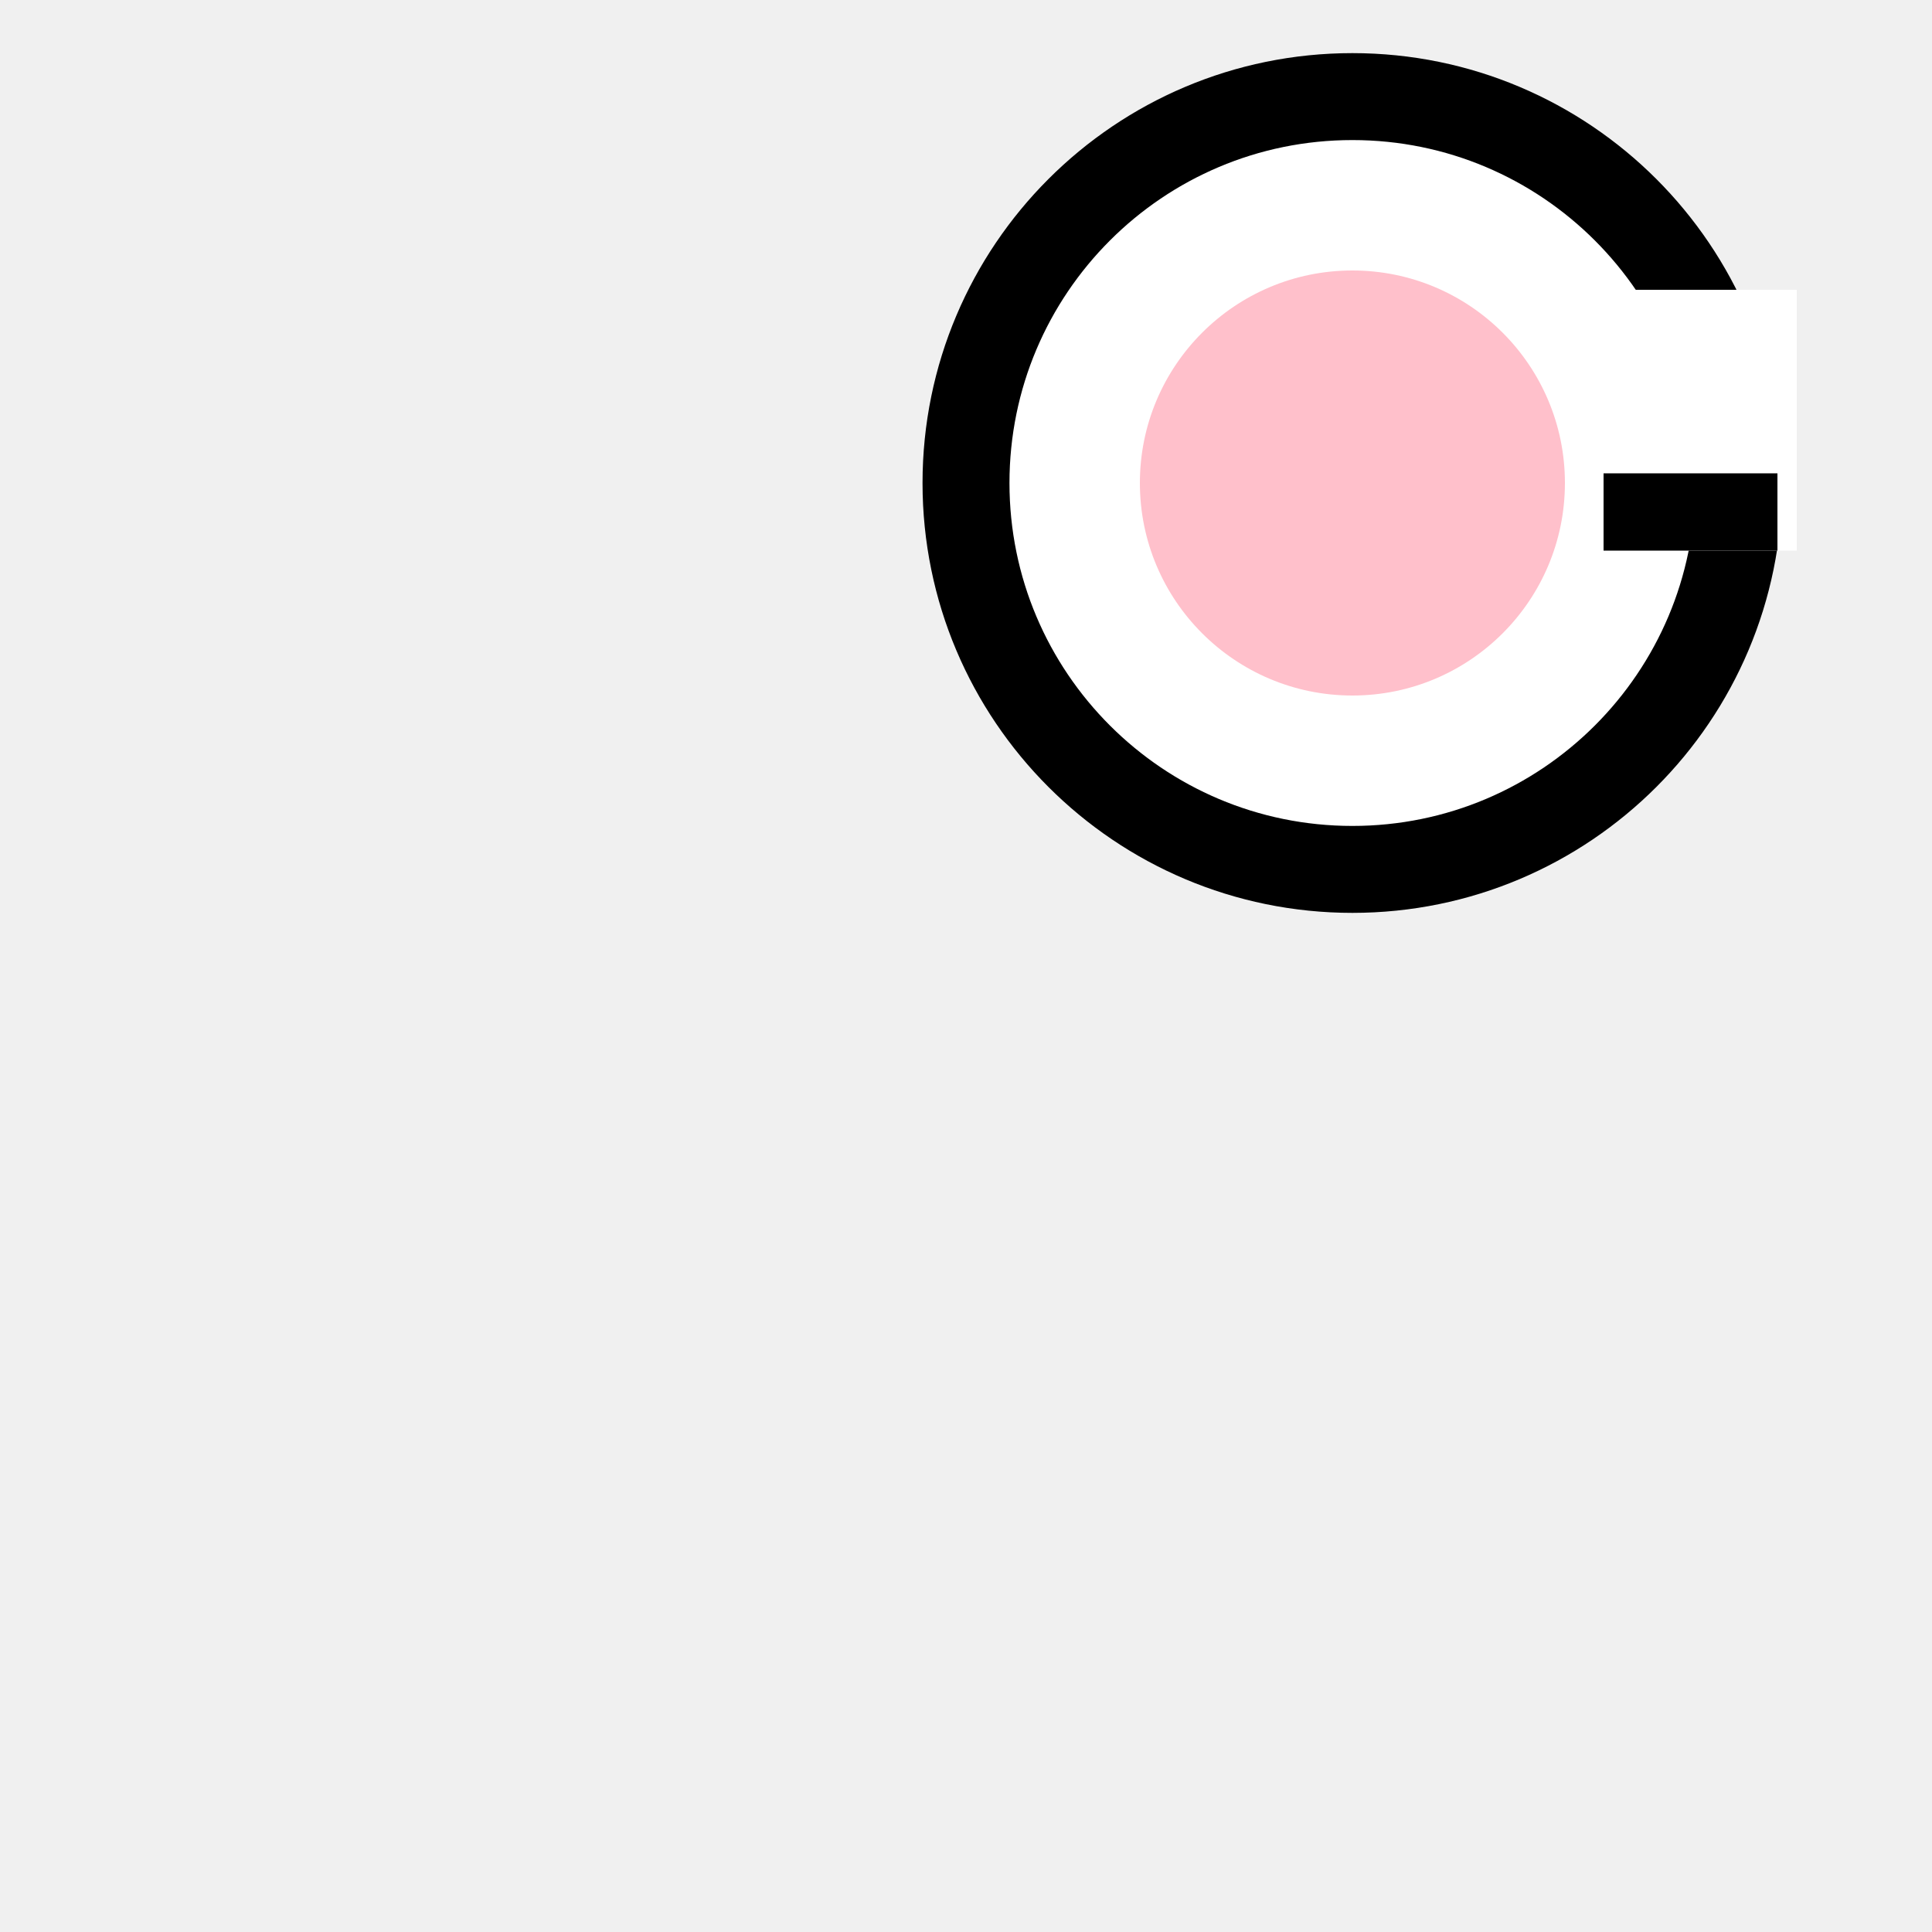
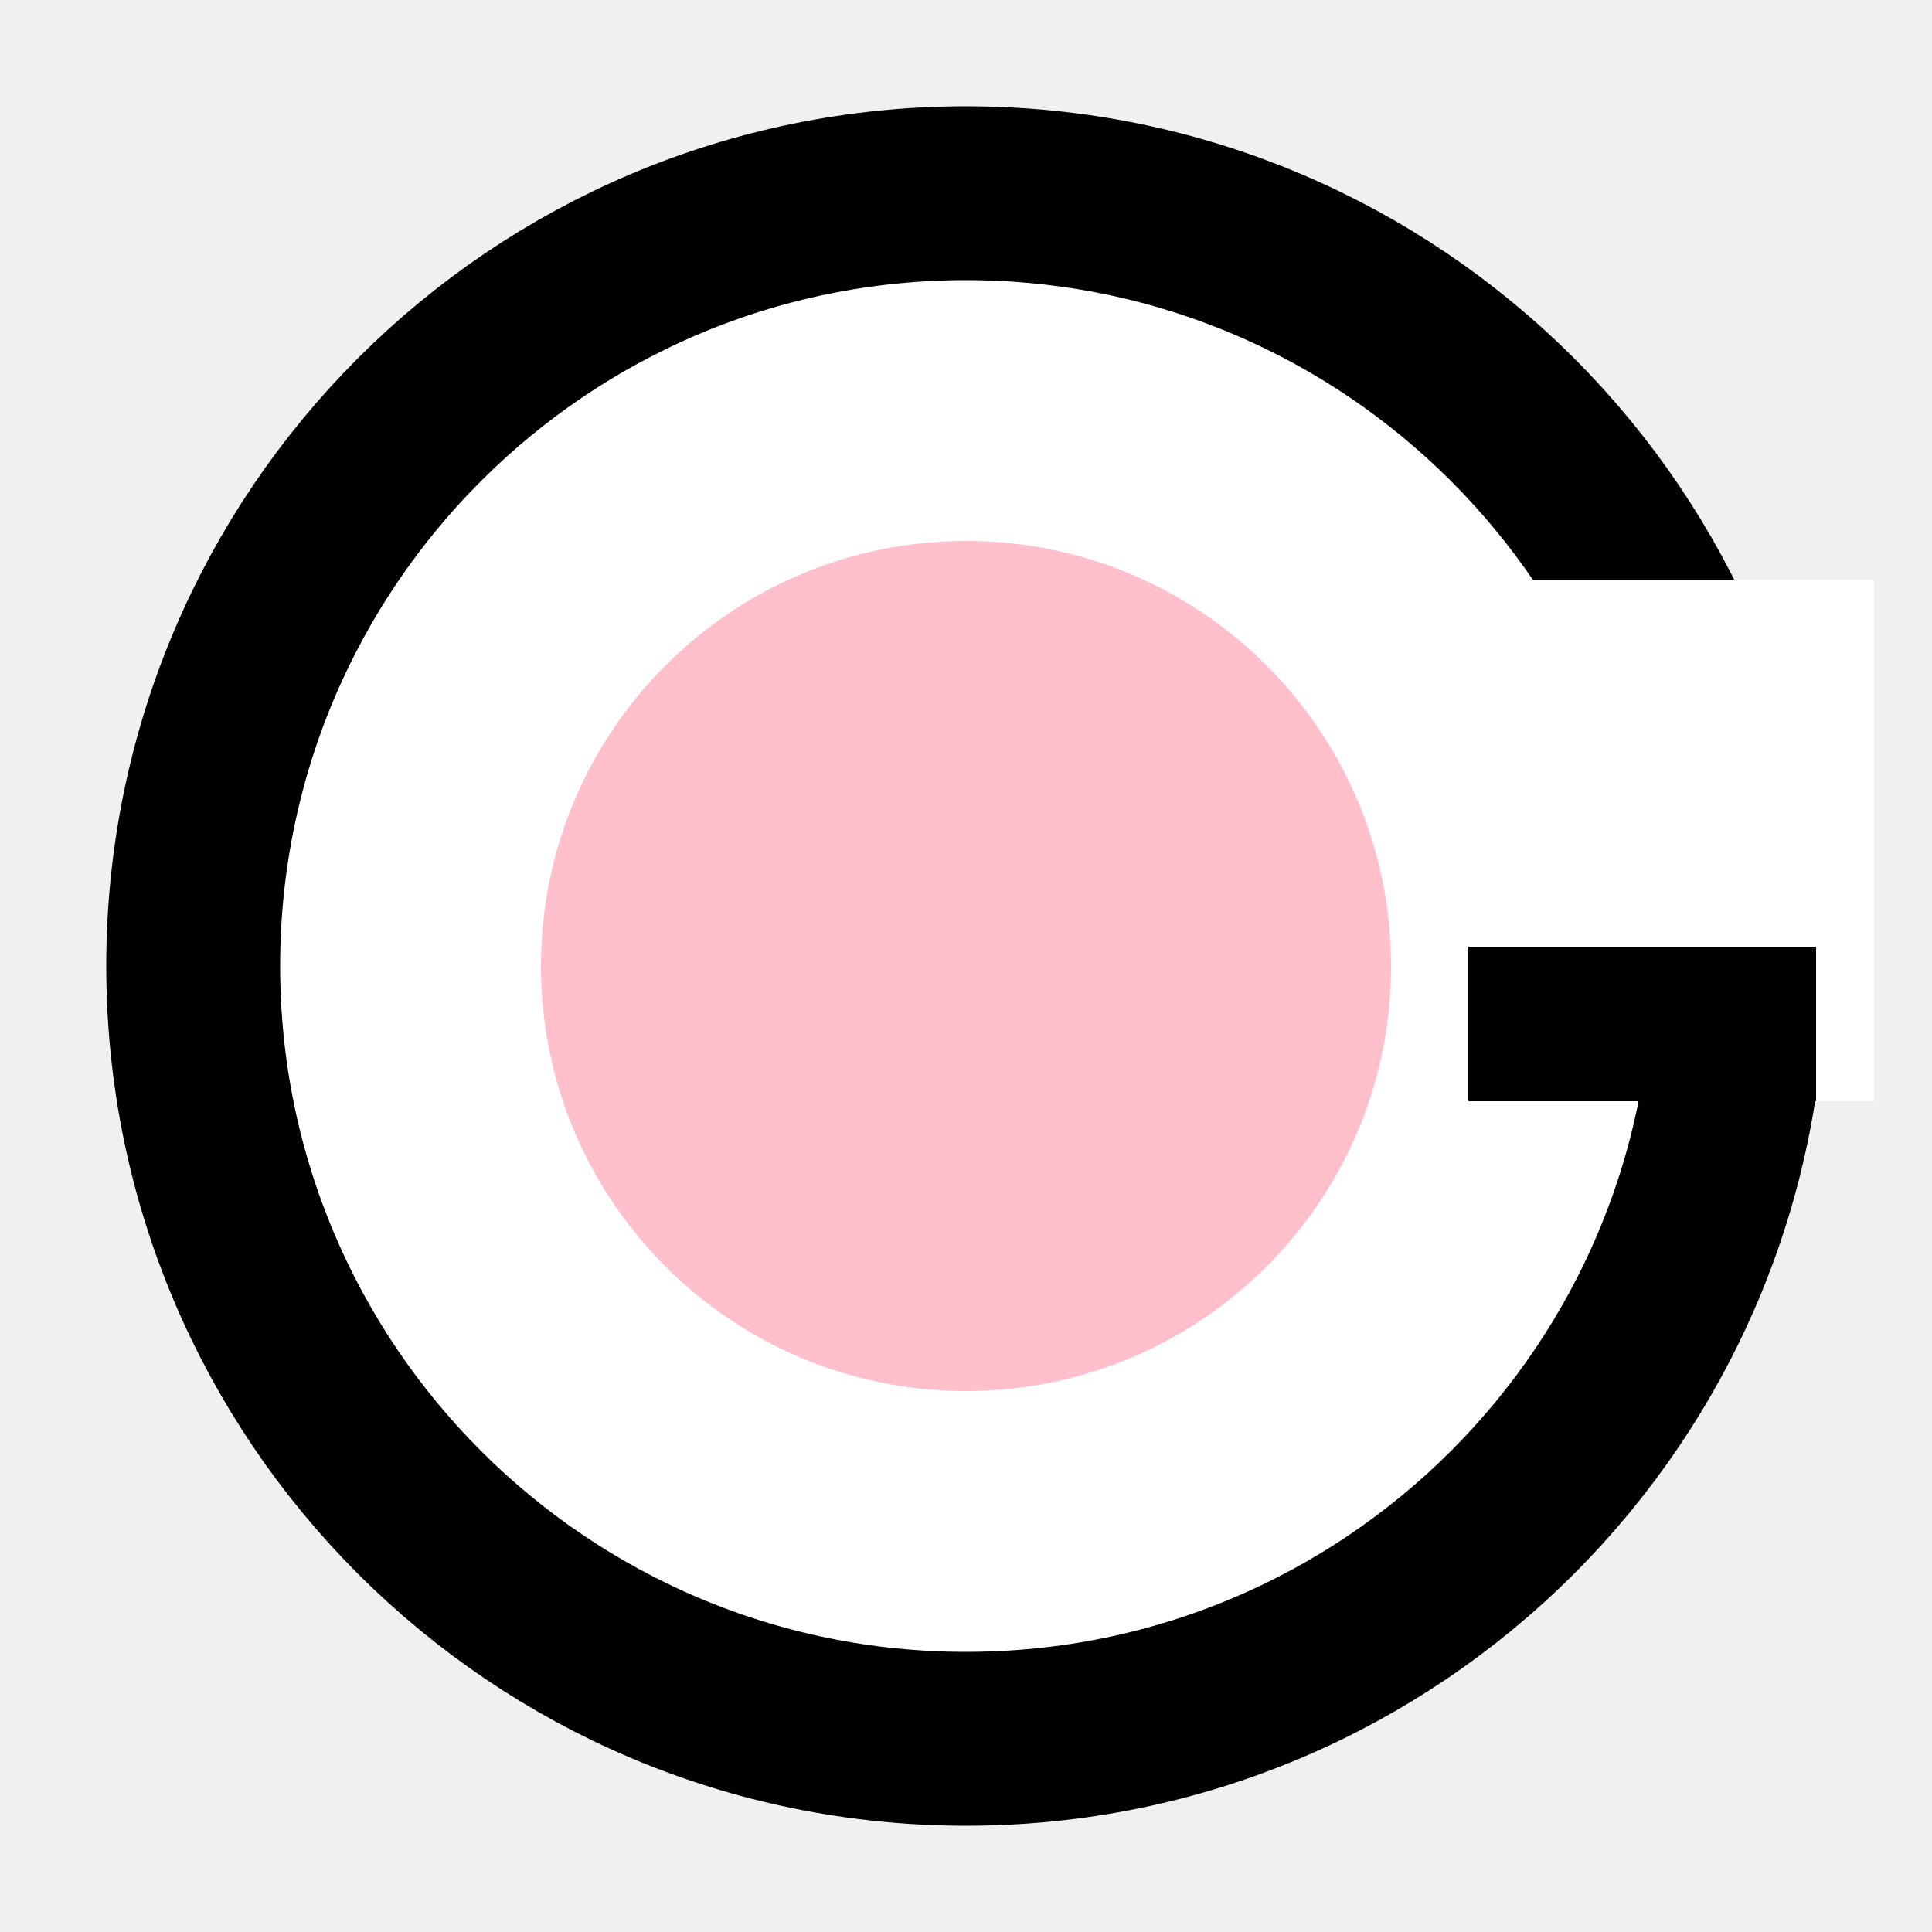
- <svg xmlns="http://www.w3.org/2000/svg" version="1.1" id="loader-1" x="0px" y="0px" width="200px" height="200px" xml:space="preserve">
-   <circle cx="140" cy="50" r="40" stroke="black" stroke-width="9" fill="white" />
-   <rect x="166" y="30" width="20" height="27" style="fill:white;">
-     <animateTransform attributeName="transform" attributeType="XML" type="rotate" from="0 140 50" to="360 140 50" dur="2s" repeatCount="indefinite" />
+ <svg xmlns="http://www.w3.org/2000/svg" version="1.1" id="loader-1" x="0px" y="0px" width="100px" height="100px" xml:space="preserve">
+   <circle cx="50" cy="50" r="40" stroke="black" stroke-width="9" fill="white" />
+   <rect x="77" y="30" width="20" height="27" style="fill:white;">
+     <animateTransform attributeName="transform" attributeType="XML" type="rotate" from="0 50 50" to="360 50 50" dur="2s" repeatCount="indefinite" />
  </rect>
-   <rect x="166" y="49" width="18" height="8" style="fill:black;">
-     <animateTransform attributeName="transform" attributeType="XML" type="rotate" from="0 140 50" to="360 140 50" dur="2s" repeatCount="indefinite" />
+   <rect x="76" y="49" width="18" height="8" style="fill:black;">
+     <animateTransform attributeName="transform" attributeType="XML" type="rotate" from="0 50 50" to="360 50 50" dur="2s" repeatCount="indefinite" />
  </rect>
-   <circle cx="140" cy="50" r="22" fill="pink" />
+   <circle cx="50" cy="50" r="22" fill="pink" />
</svg>
